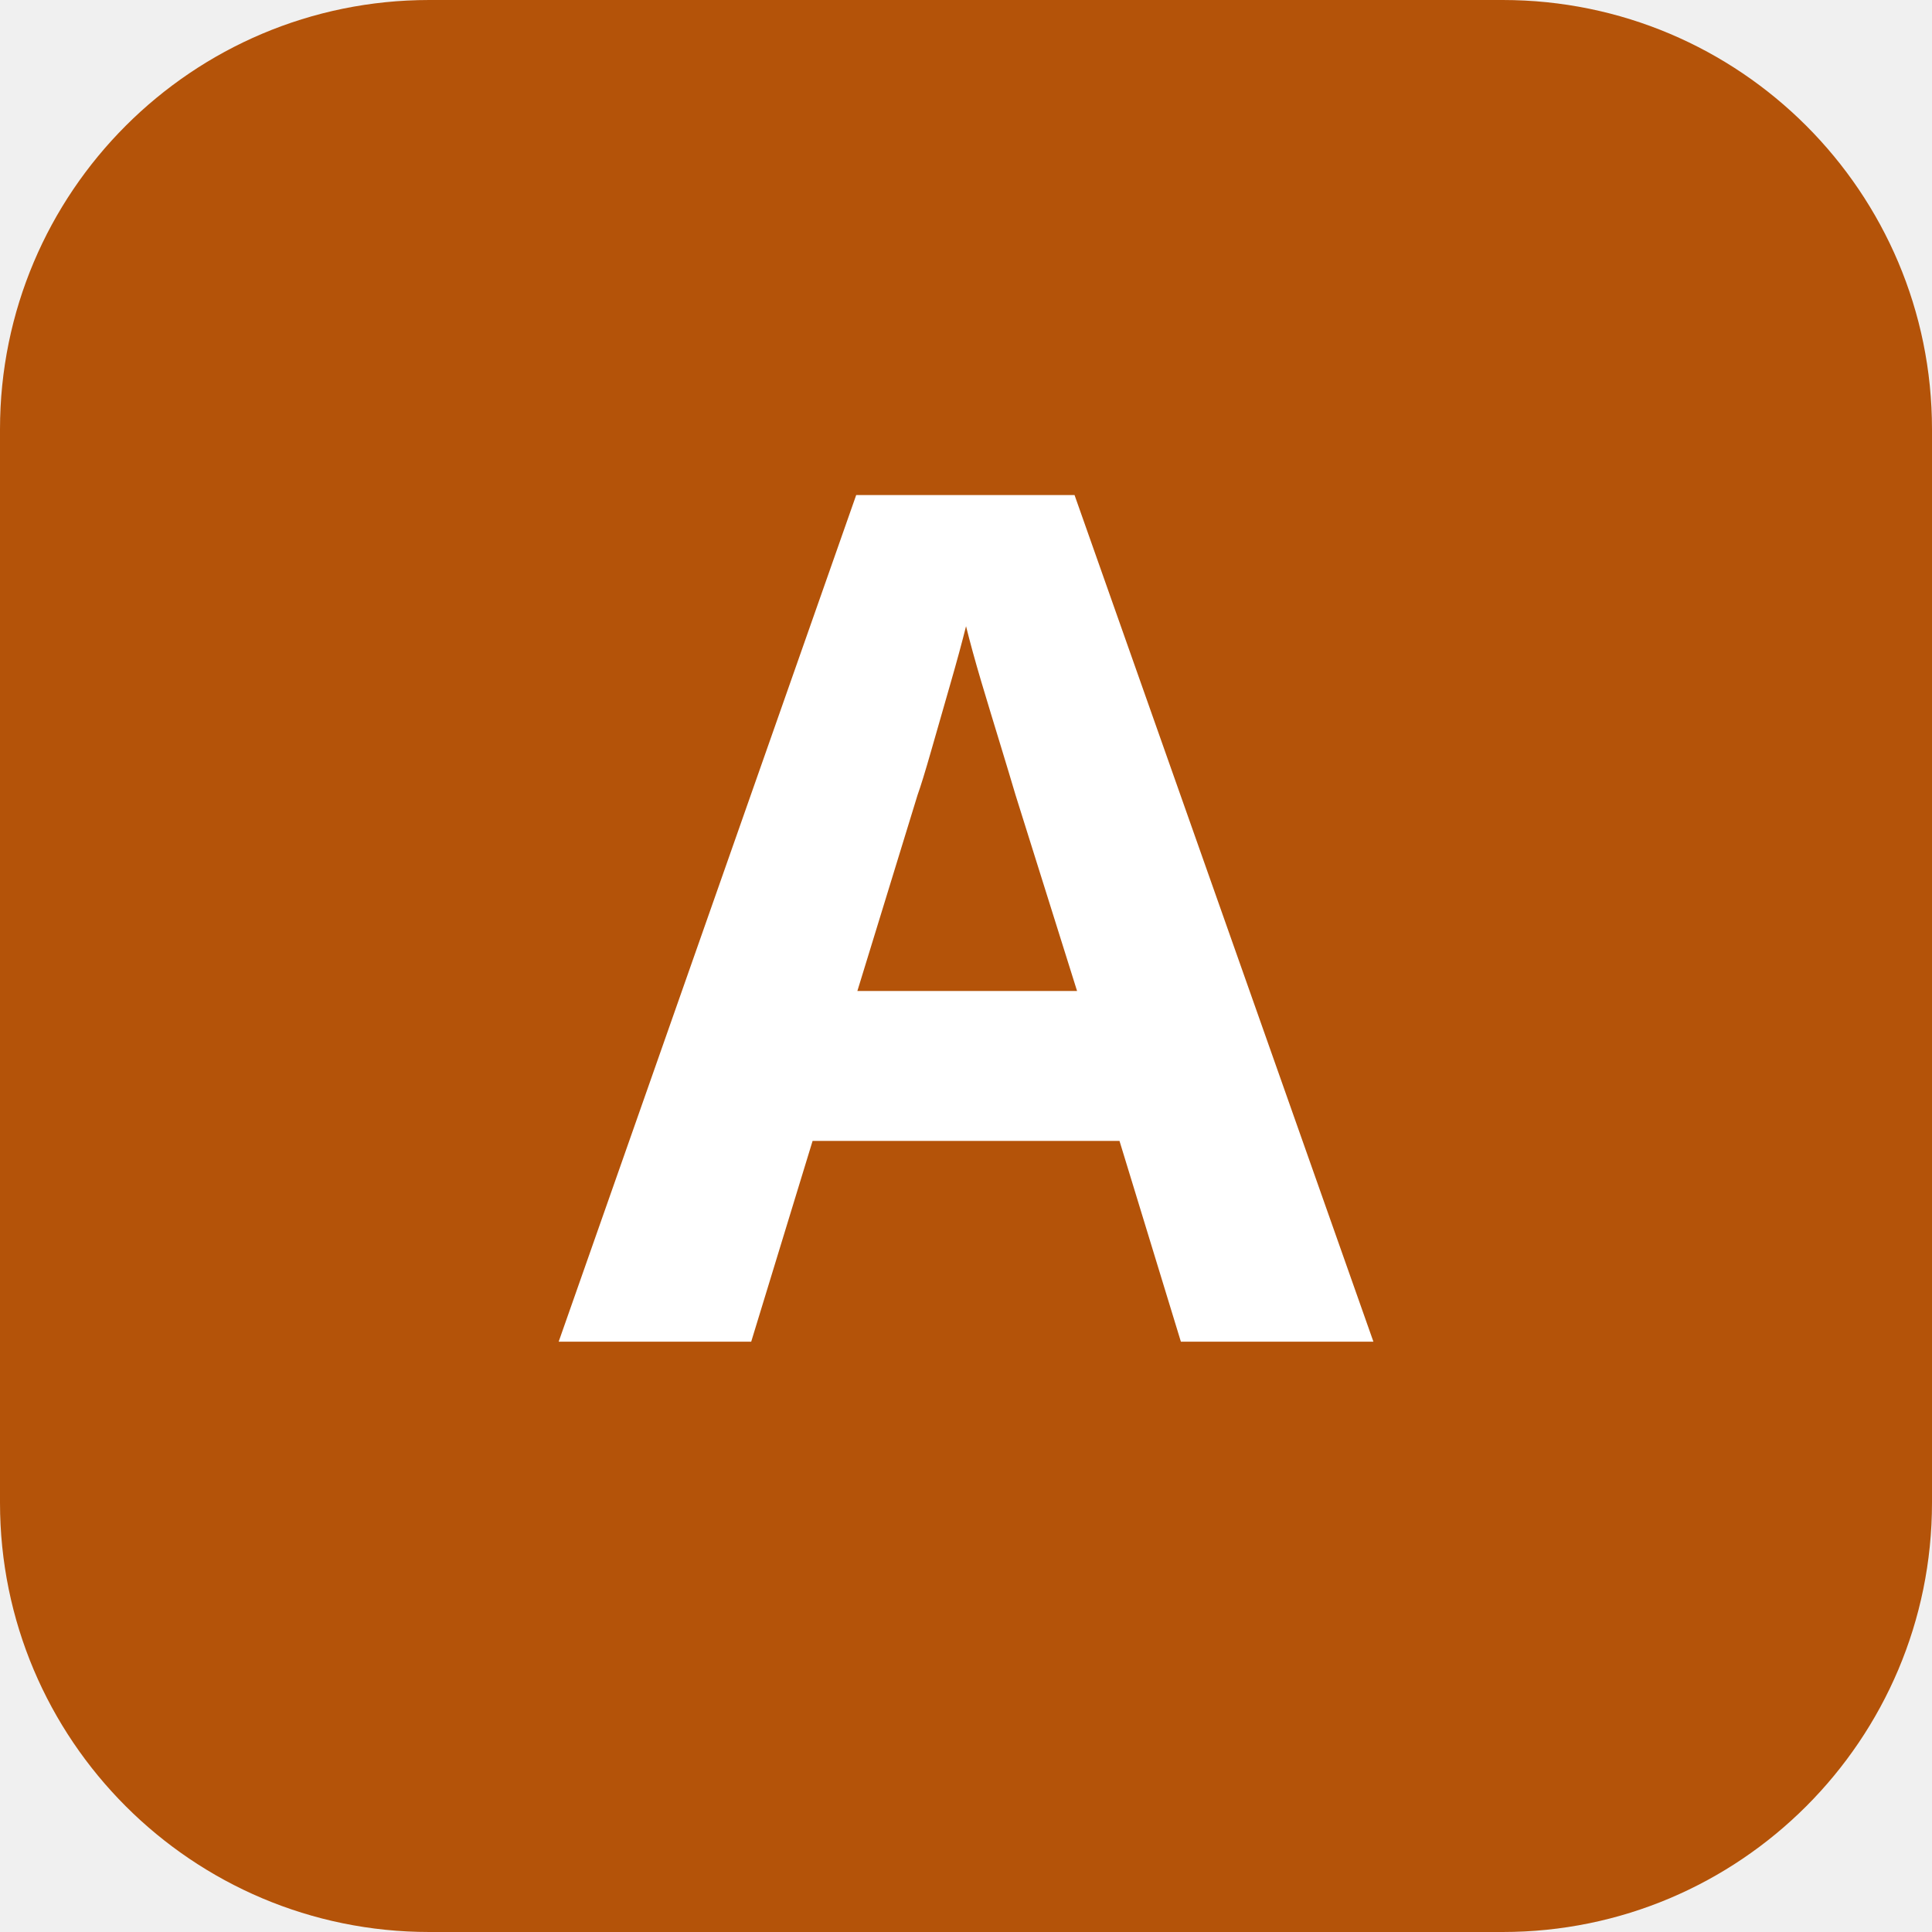
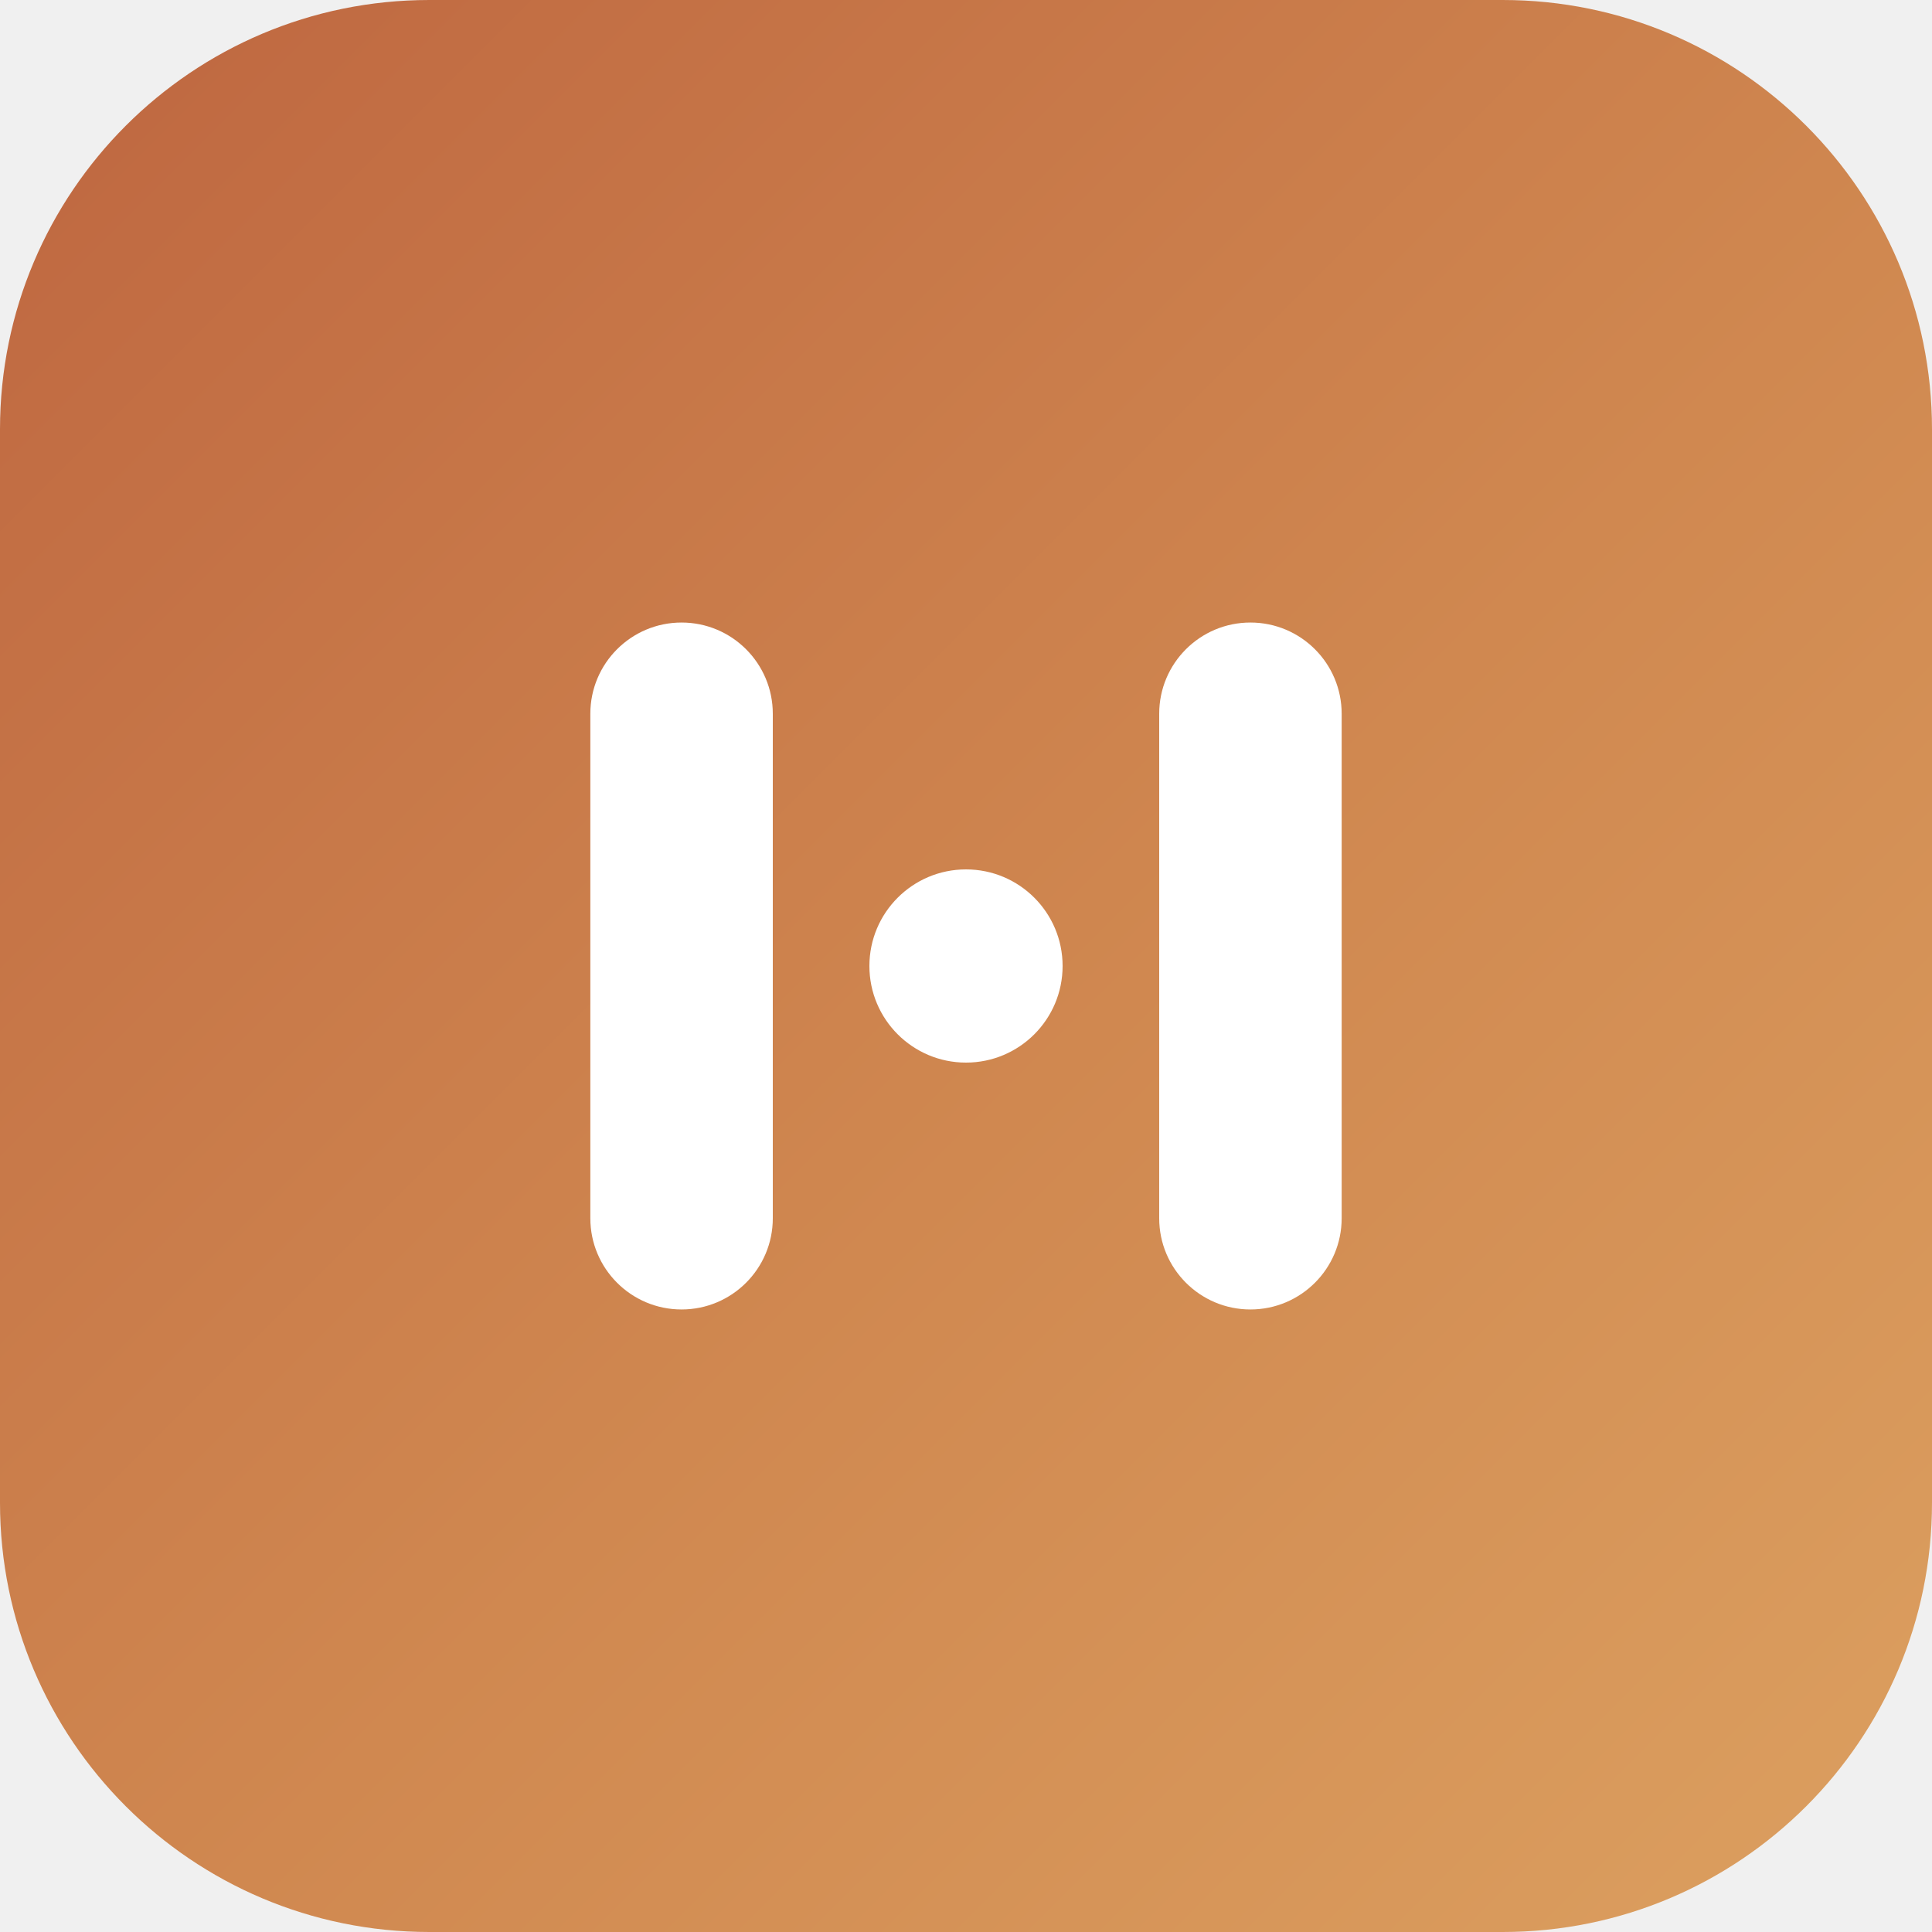
<svg xmlns="http://www.w3.org/2000/svg" width="180" height="180" viewBox="0 0 180 180" fill="none">
-   <rect width="180" height="180" rx="40" fill="#b45309" />
-   <text x="90" y="125" text-anchor="middle" font-family="system-ui, sans-serif" font-size="110" font-weight="700" fill="white">A</text>
+   <defs>
+     <linearGradient id="arka-grad" x1="0" y1="0" x2="180" y2="180" gradientUnits="userSpaceOnUse">
+       <stop offset="0%" stop-color="#be6640" />
+       <stop offset="55%" stop-color="#d08850" />
+       <stop offset="100%" stop-color="#dca060" />
+     </linearGradient>
+   </defs>
+   <rect width="180" height="180" rx="40" fill="url(#arka-grad)" />
+   <g transform="translate(40 40) scale(1)">
+     <rect x="15" y="18" width="17" height="64" rx="8.5" fill="#ffffff" />
+     <rect x="68" y="18" width="17" height="64" rx="8.5" fill="#ffffff" />
+     <circle cx="50" cy="50" r="9" fill="#ffffff" />
+   </g>
</svg>
